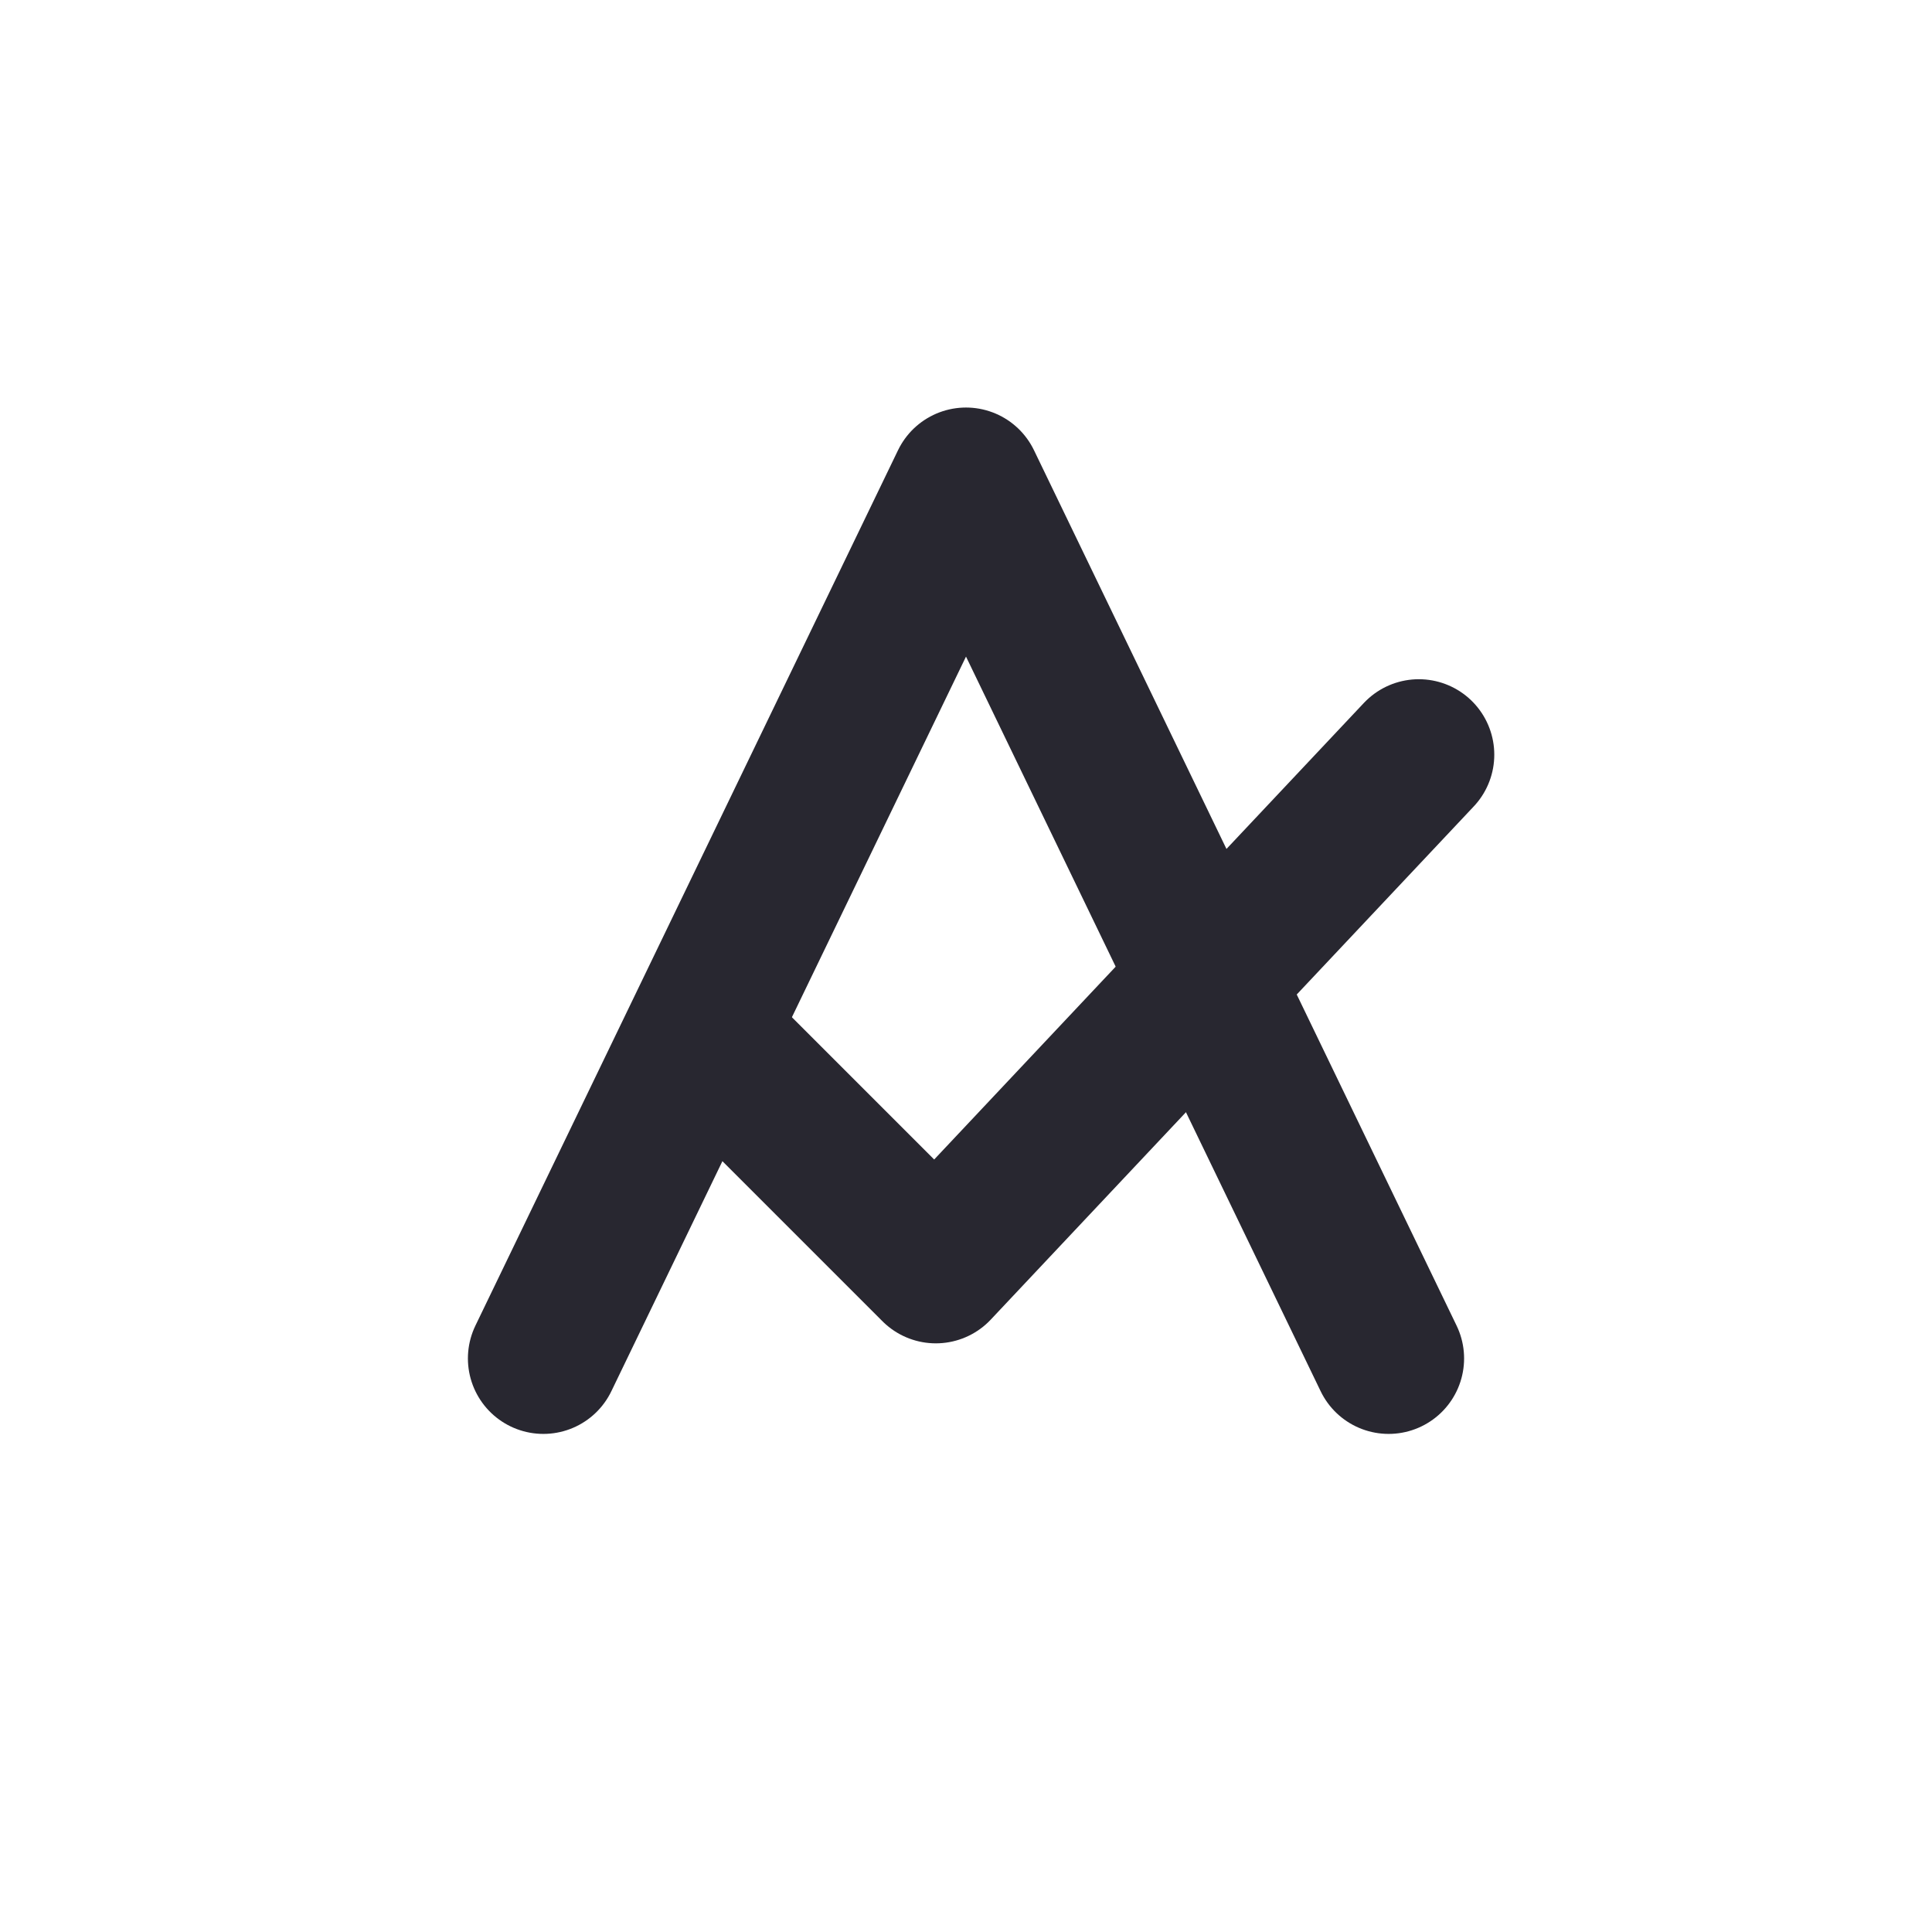
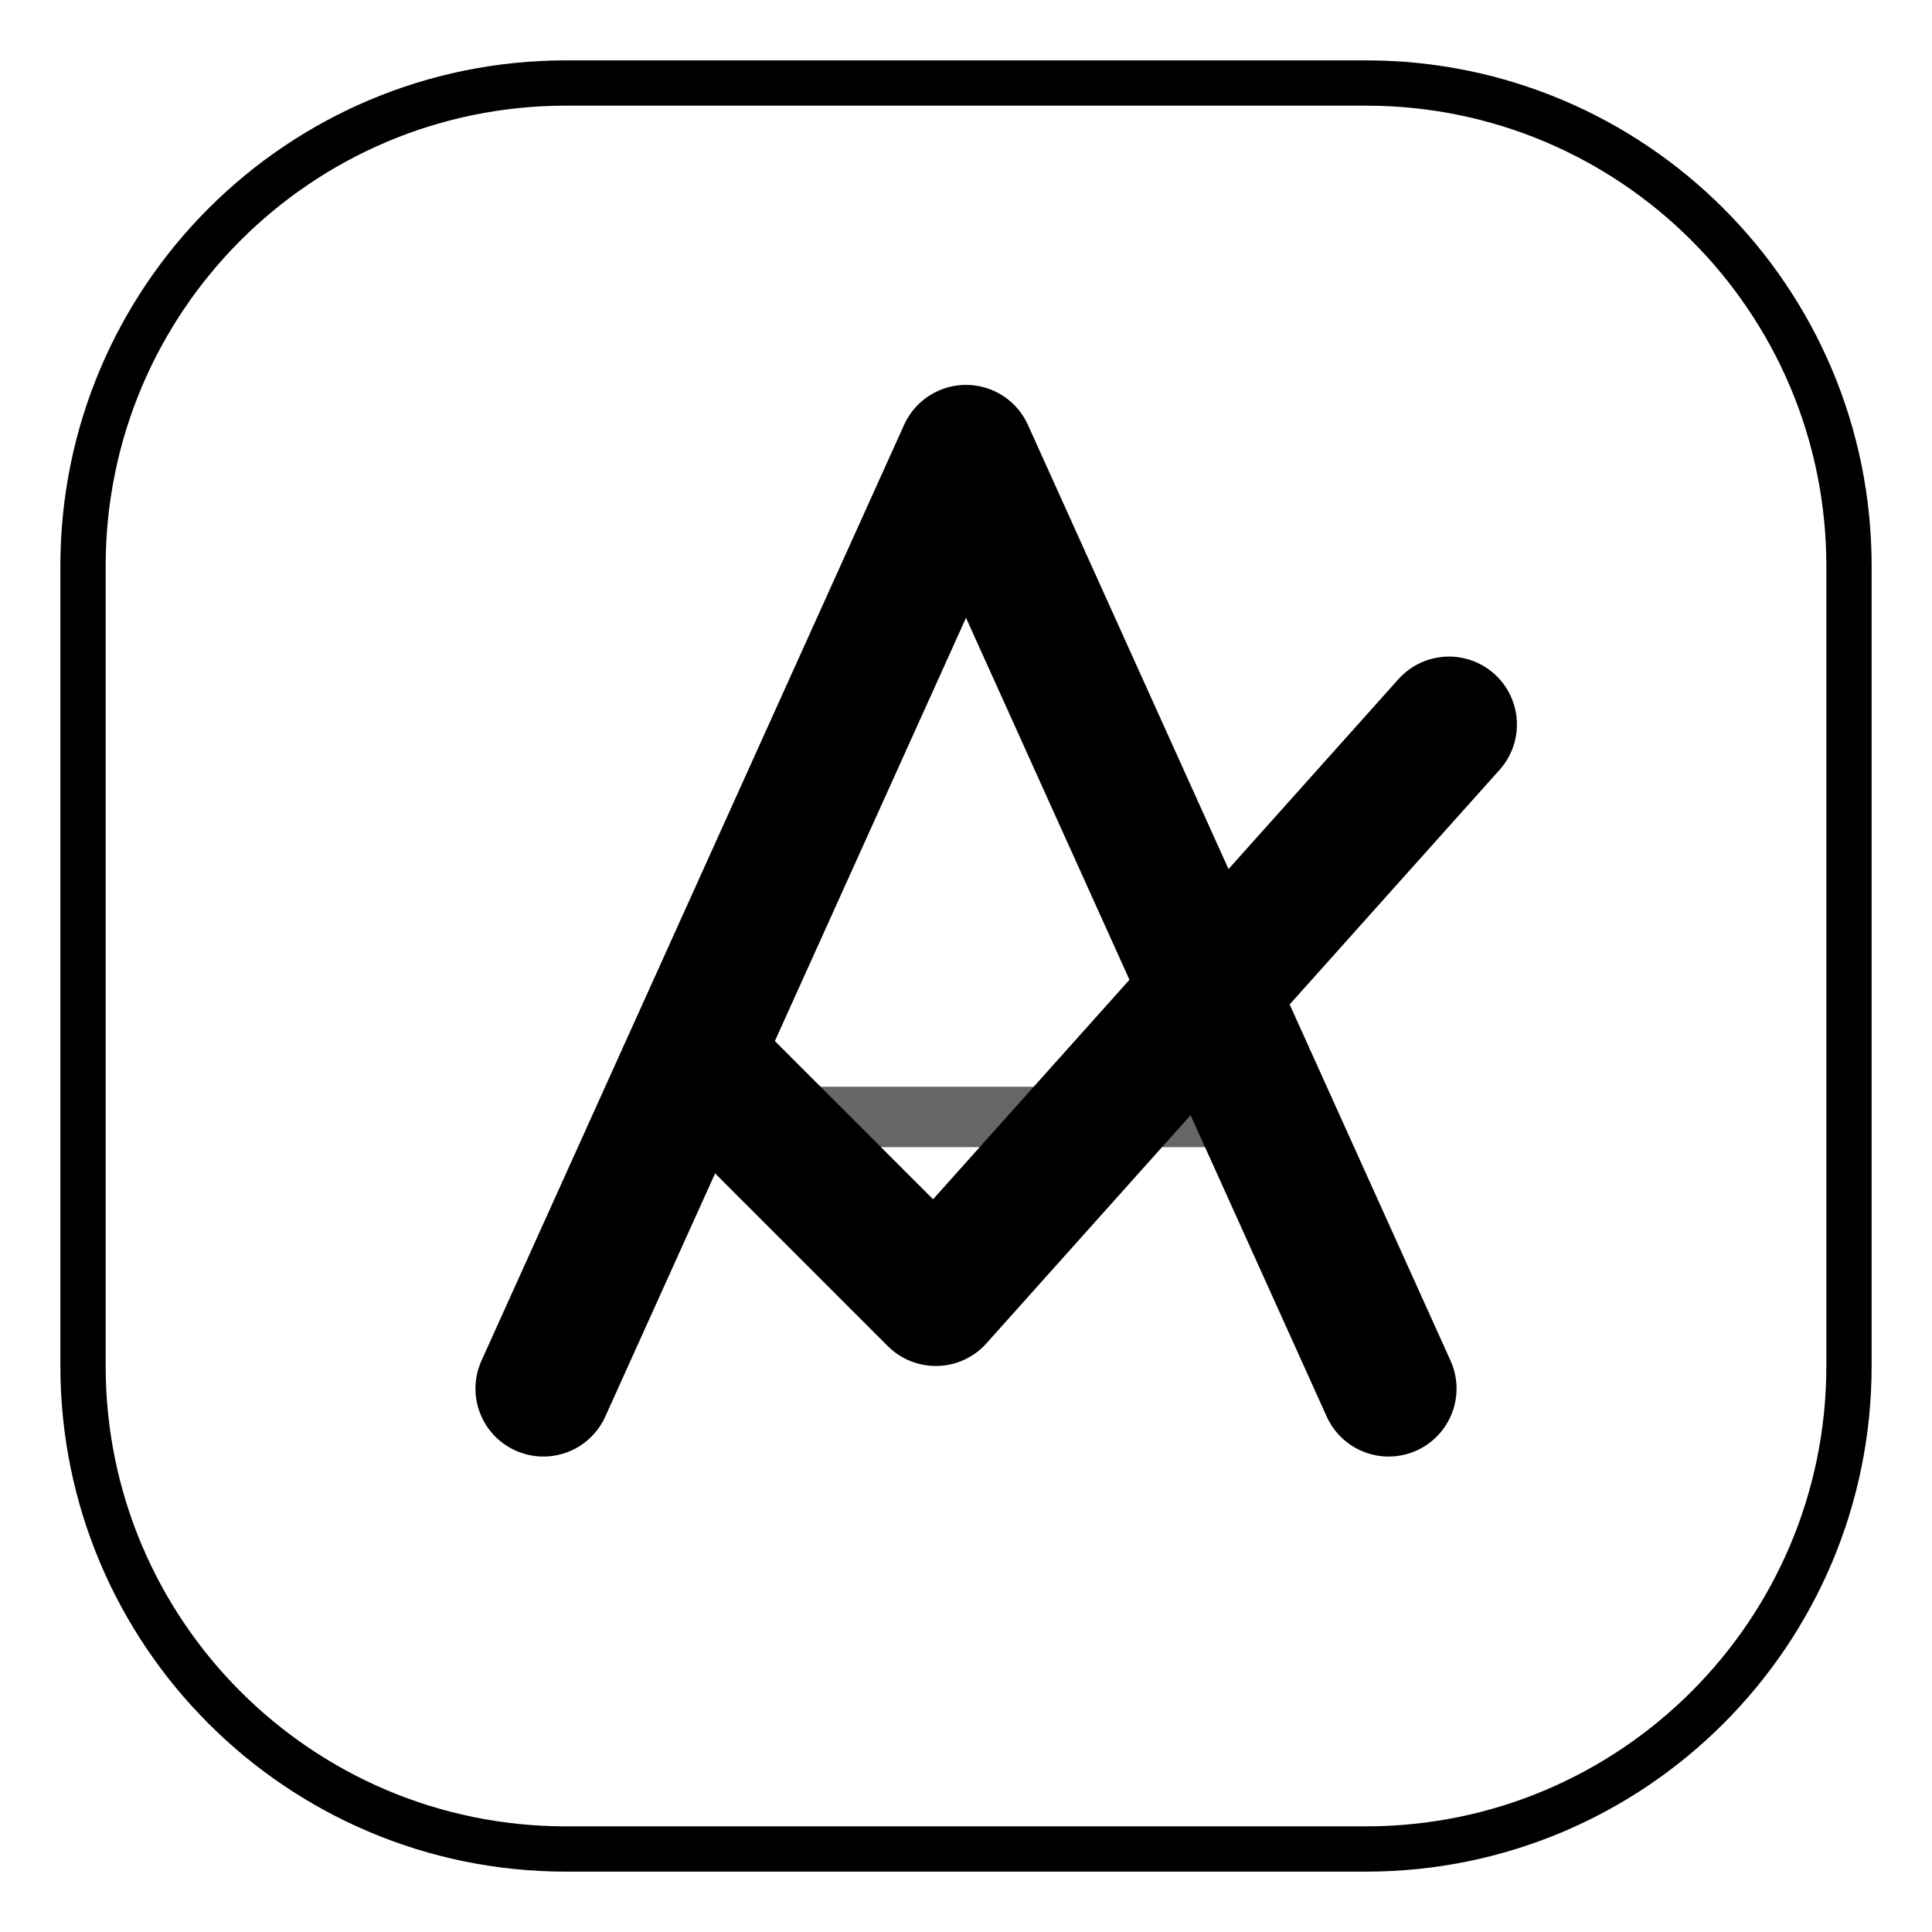
<svg xmlns="http://www.w3.org/2000/svg" width="64" height="64" viewBox="0 0 64 64" fill="none" role="img">
-   <path d="M18 45 32 16l14 29" stroke="#282730" stroke-width="5" stroke-linecap="round" stroke-linejoin="round" />
-   <path d="m24 35 7 7 16-17" stroke="#282730" stroke-width="5" stroke-linecap="round" stroke-linejoin="round" />
+   <rect x="2.75" y="2.75" width="58.5" height="58.5" rx="16" stroke="currentColor" stroke-width="1.5" />
+   <path d="M18 46 L32 15 L46 46" stroke="currentColor" stroke-width="4.5" stroke-linecap="round" stroke-linejoin="round" />
+   <path d="M22.5 37 L41.5 37" stroke="currentColor" stroke-width="2" stroke-linecap="round" opacity="0.6" />
+   <path d="M23 35 L31 43 L48 24" stroke="currentColor" stroke-width="4.5" stroke-linecap="round" stroke-linejoin="round" />
</svg>
